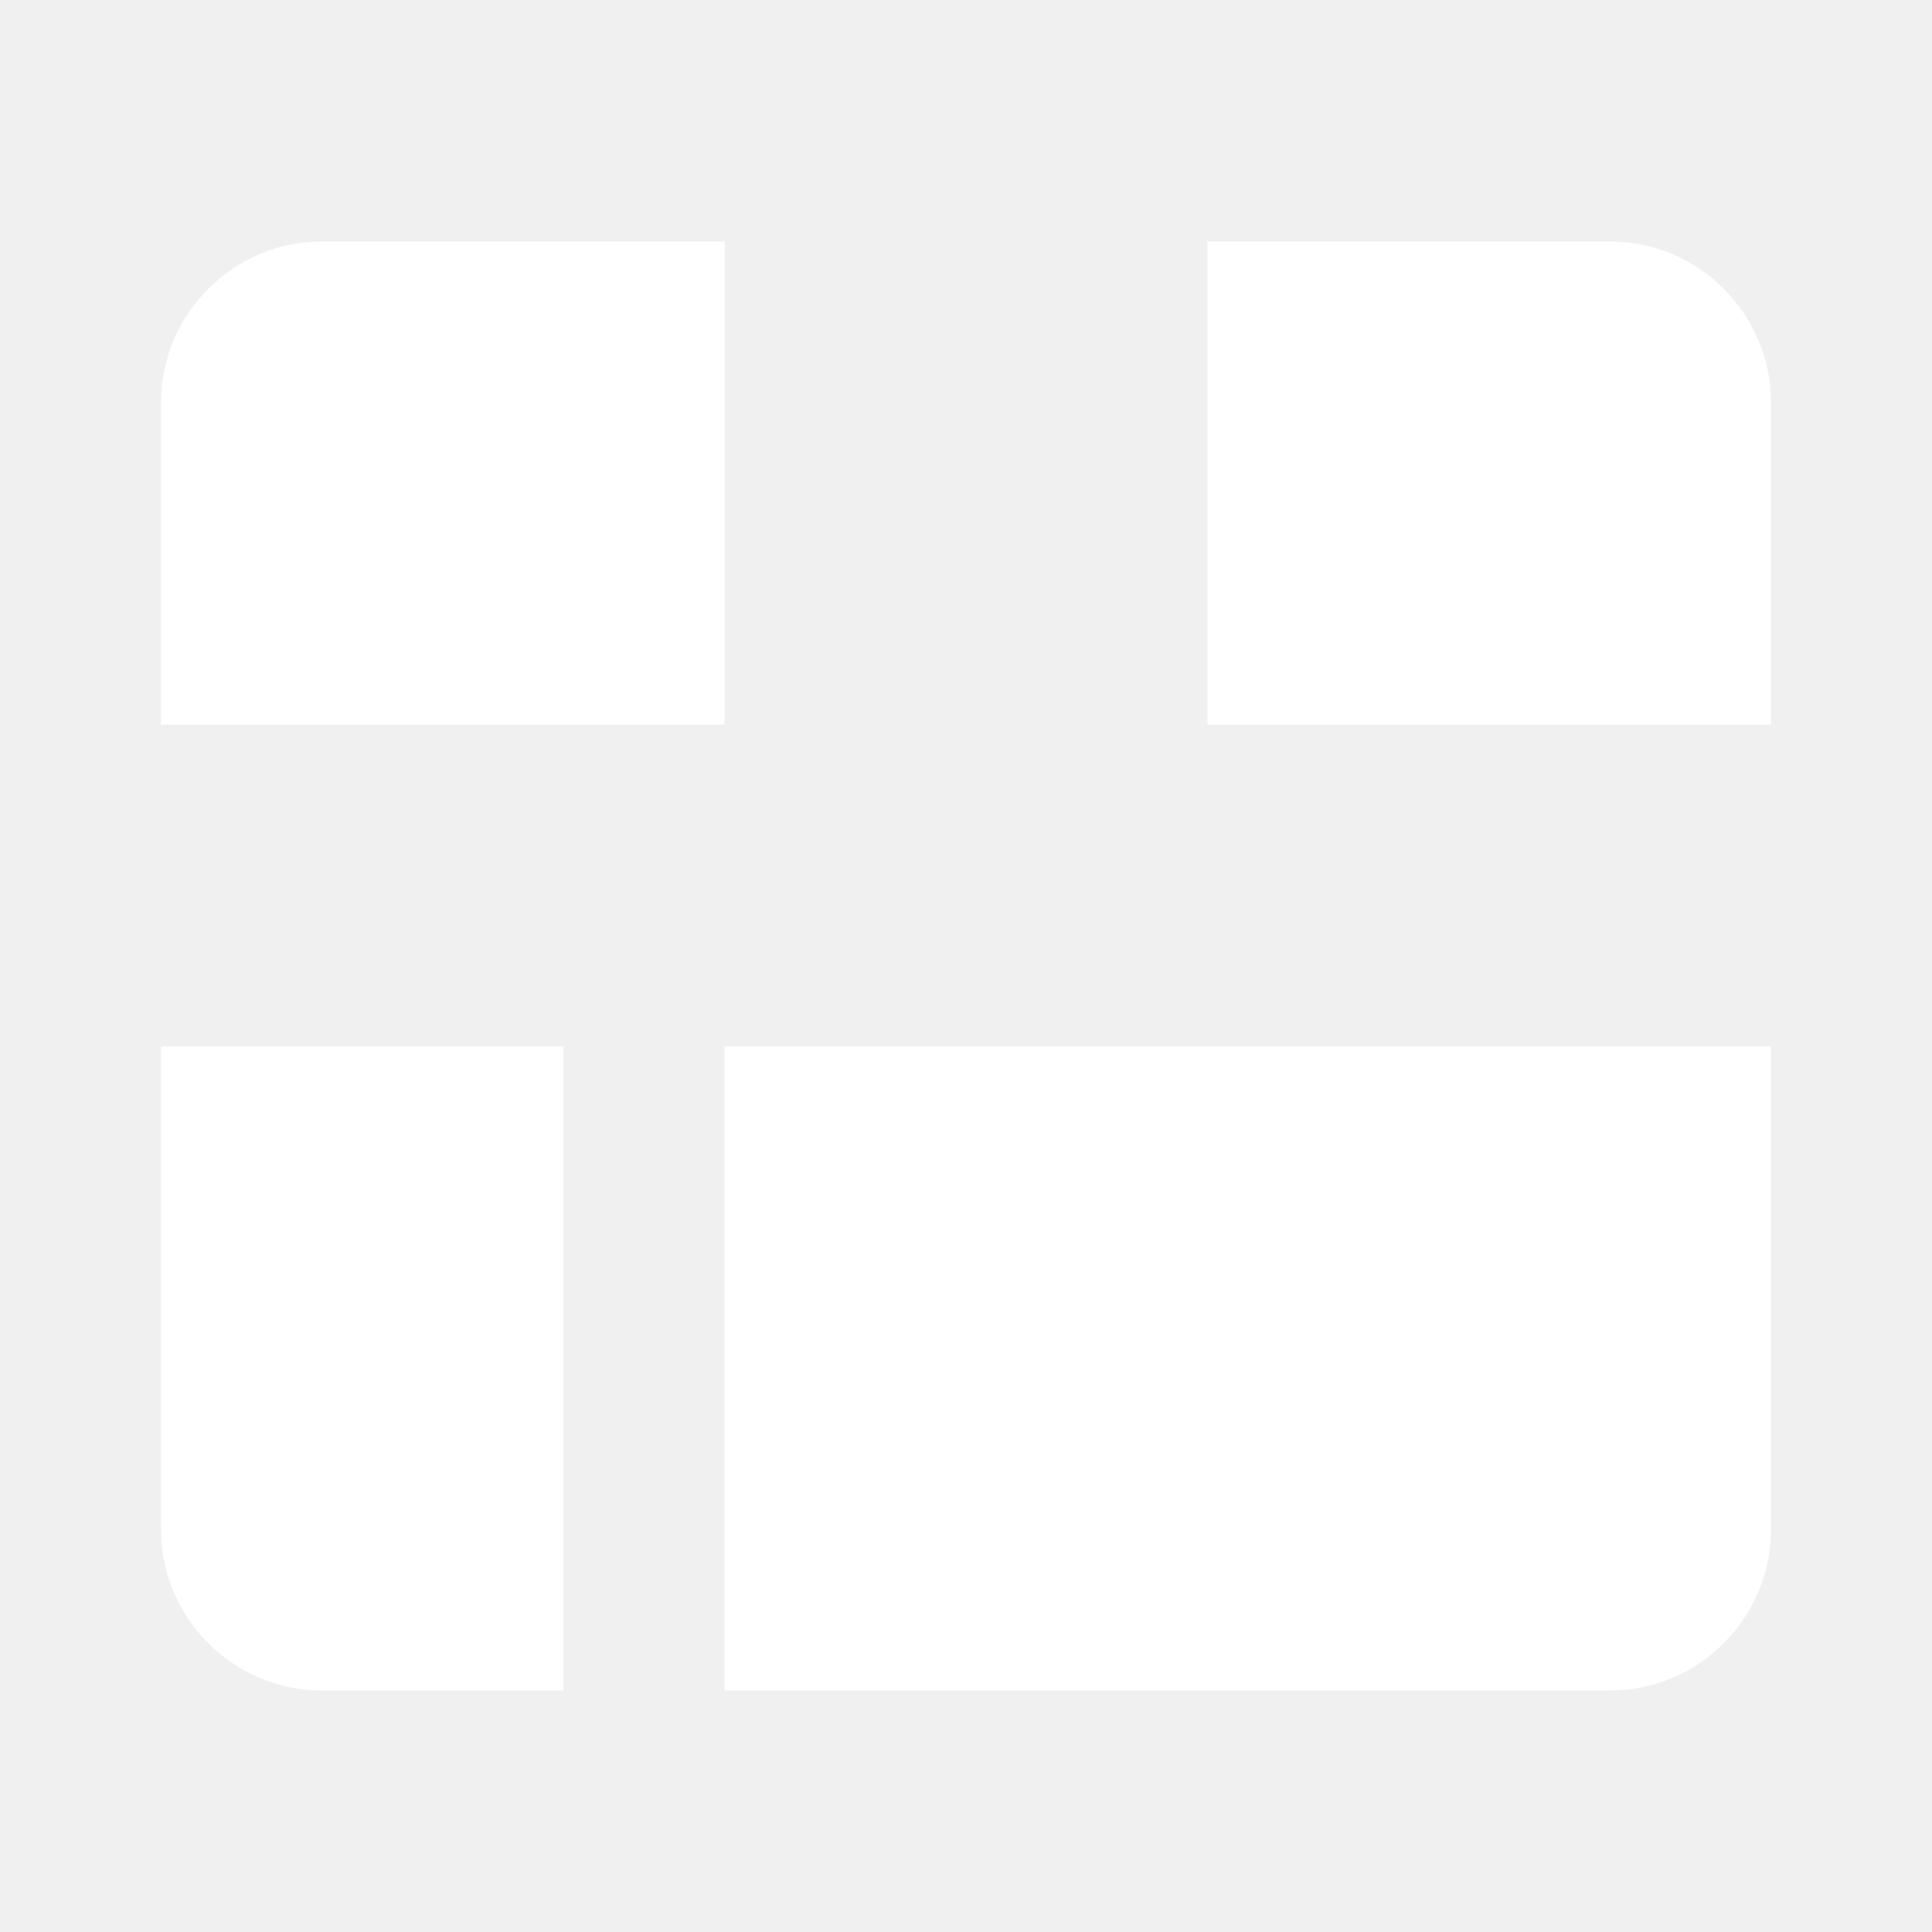
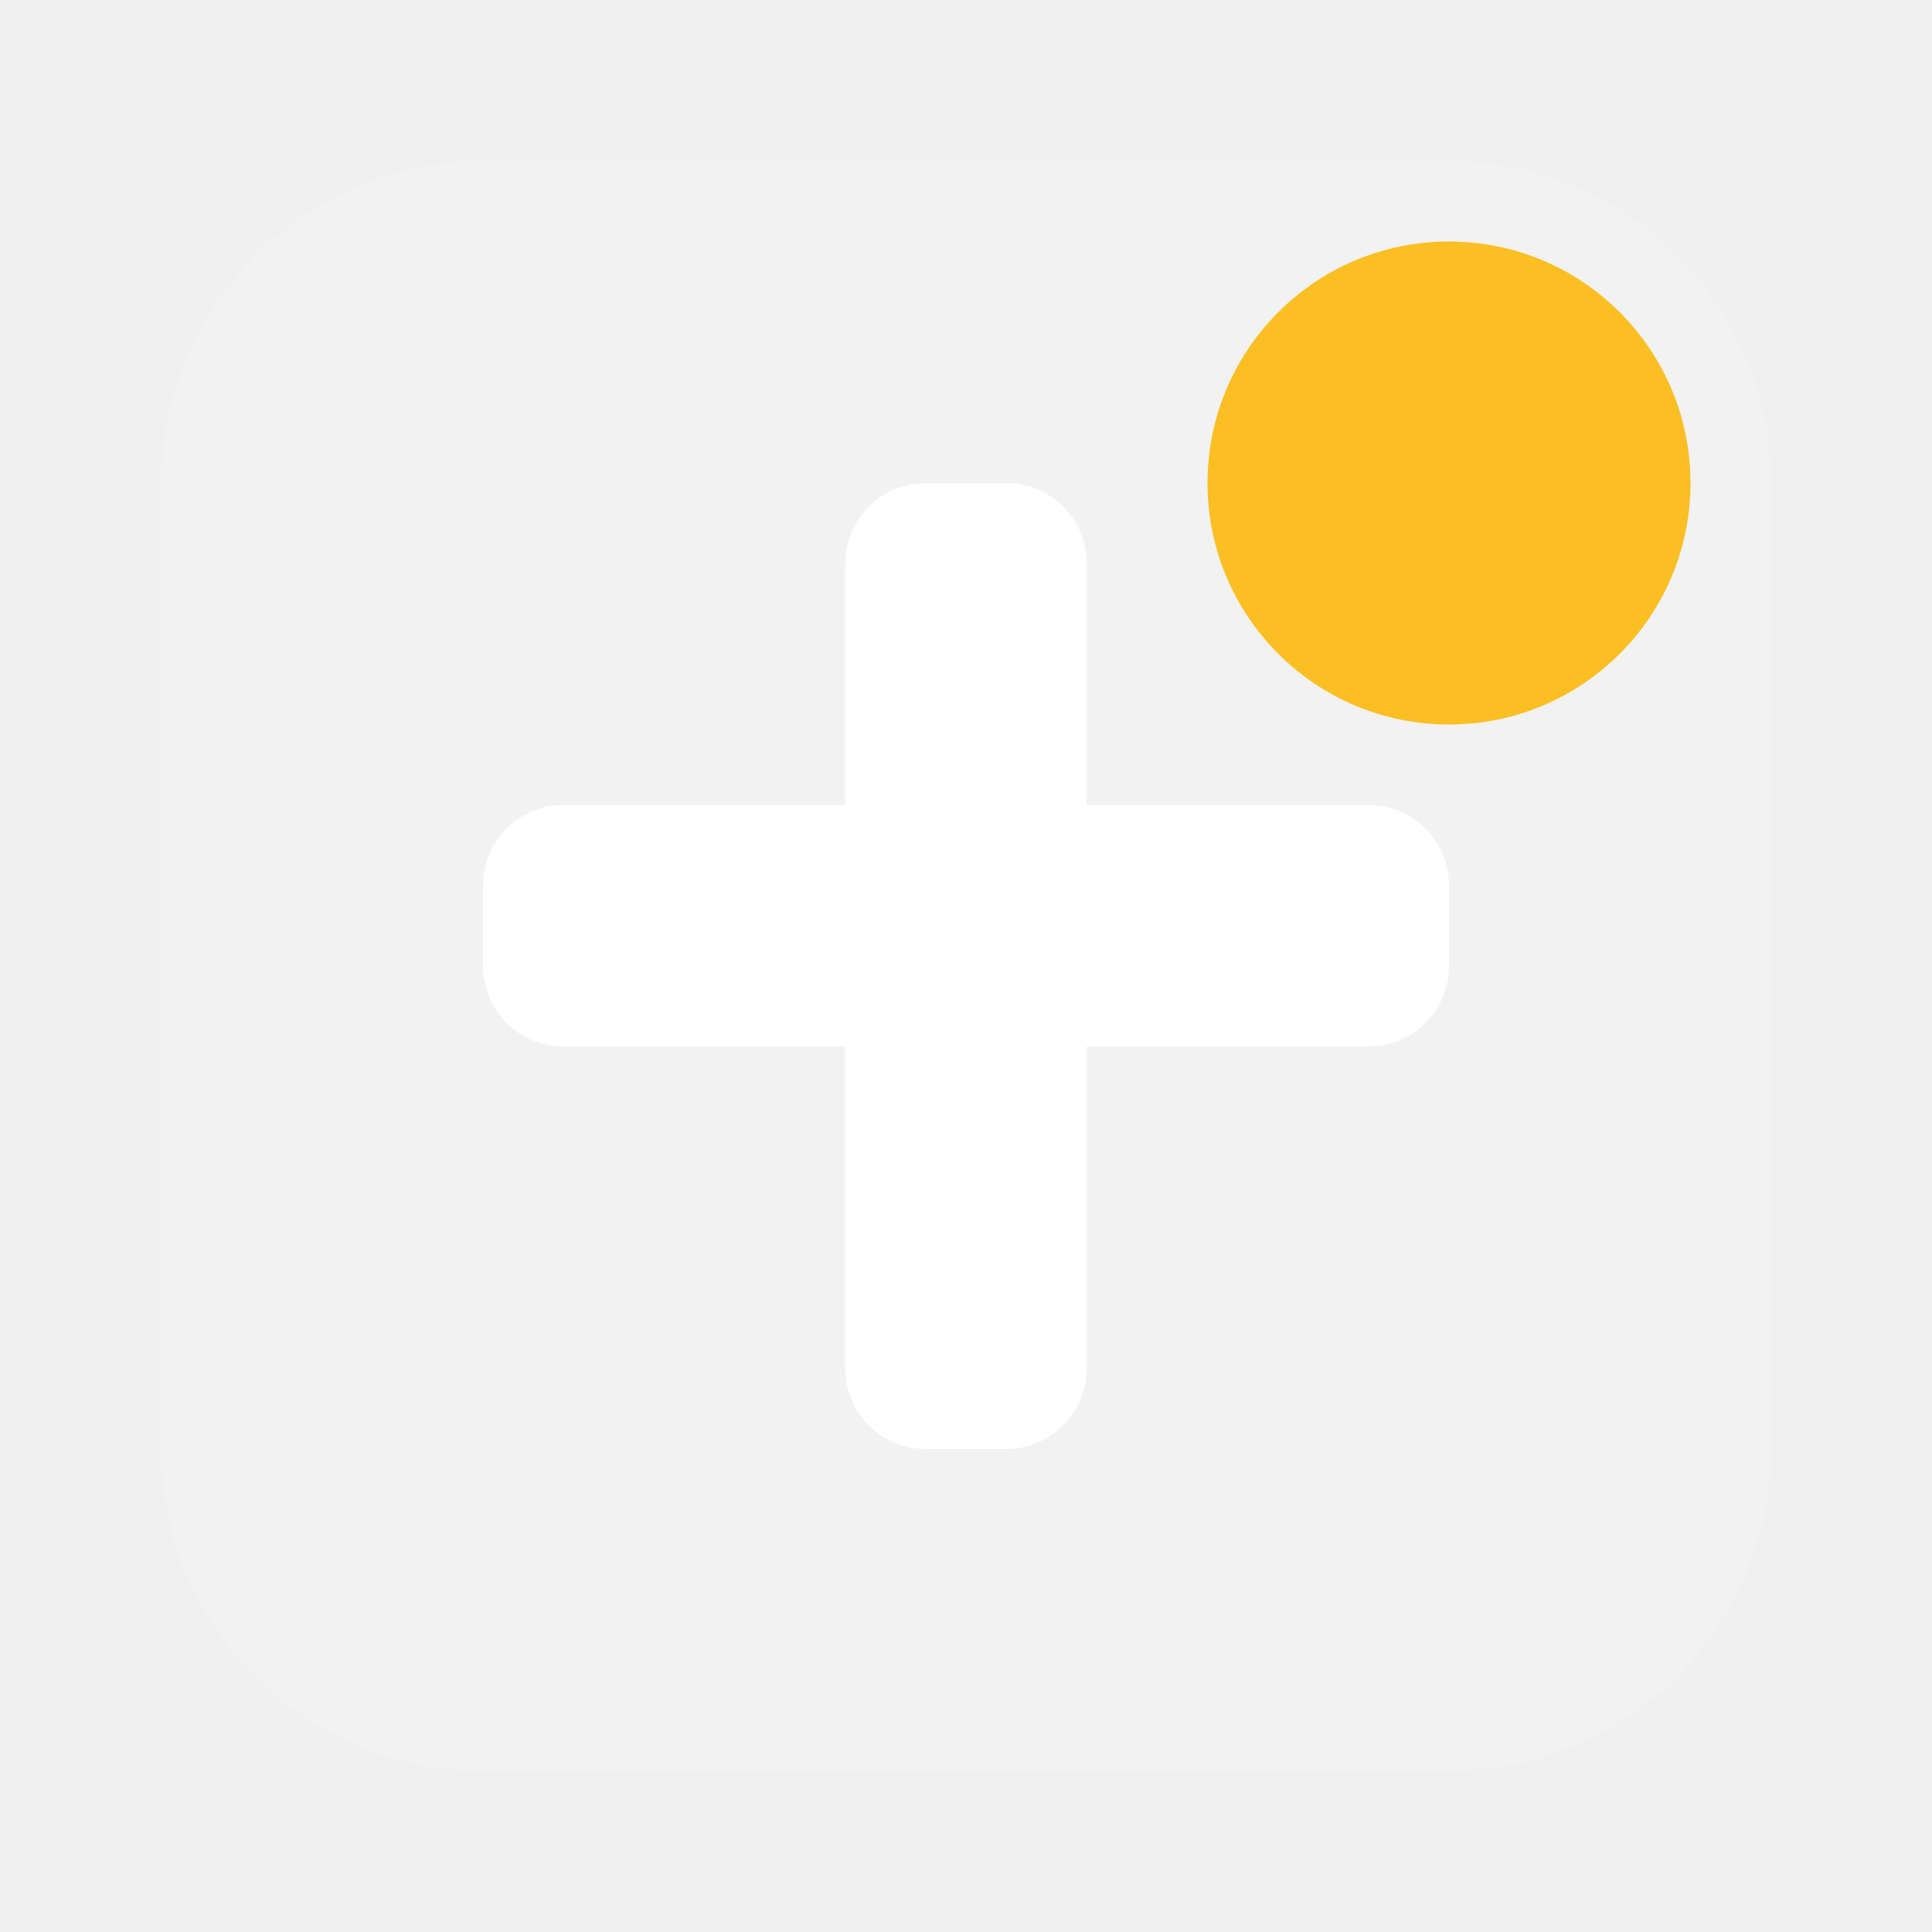
<svg xmlns="http://www.w3.org/2000/svg" viewBox="0 0 24 24" fill="white">
-   <path d="M9 3H4c-1.1 0-2 .9-2 2v4h7V3zM22 9V5c0-1.1-.9-2-2-2h-5v6h7zM9 21h6v-8H9v8zM22 13h-7v8h5c1.1 0 2-.9 2-2v-6zM2 21h5v-8H2v6c0 1.1.9 2 2 2z" />
-   <path d="M12 15l1 2 2 .3-1.5 1.4.4 2-1.9-1-1.9 1 .4-2L9 17.3l2-.3z" />
+   <rect x="2" y="2" width="20" height="20" rx="4" fill="white" opacity="0.15" />
+   <rect x="6" y="10" width="12" height="3" rx="1" />
+   <rect x="10.5" y="6" width="3" height="12" rx="1" />
+   <circle cx="18" cy="6" r="3" fill="#fbbf24" />
</svg>
